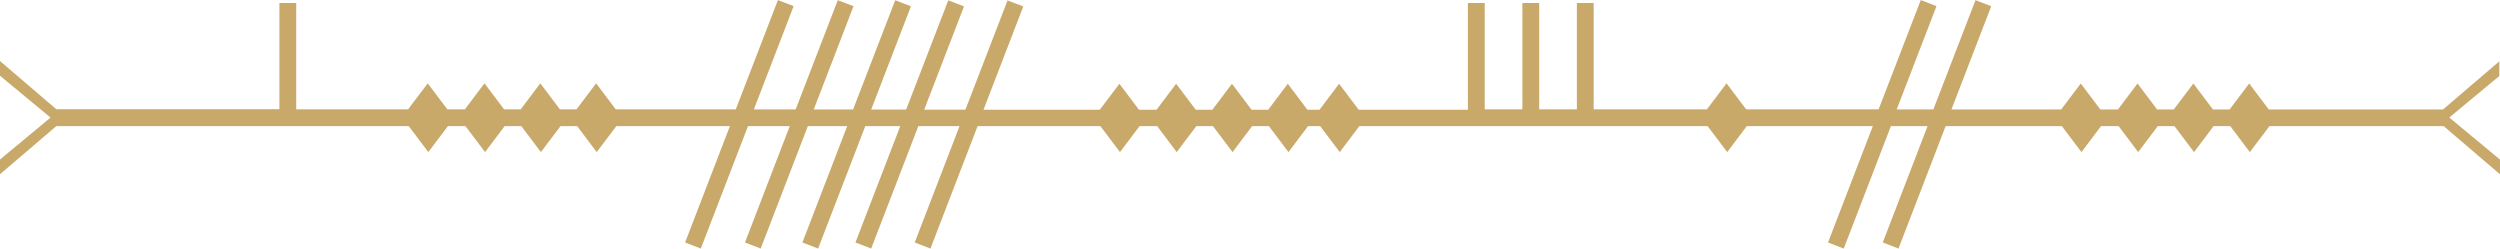
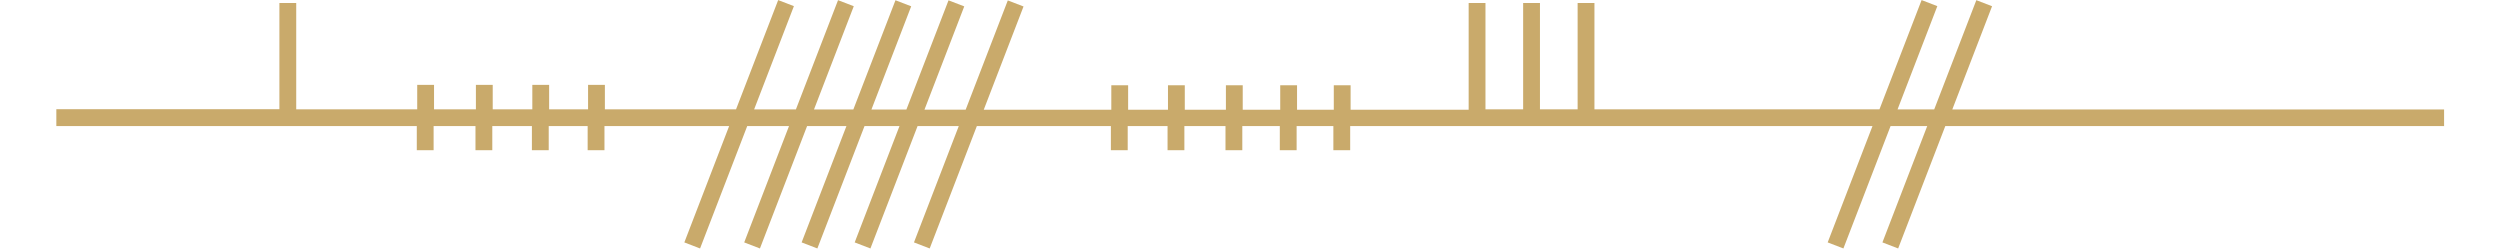
<svg xmlns="http://www.w3.org/2000/svg" id="Layer_1" viewBox="0 0 297.33 29.55">
  <defs>
-     <style>.cls-1{fill:#c9a96a;}</style>
+     <style>.cls-1{fill:#c9aa6b;}</style>
  </defs>
-   <path class="cls-1" d="M291.35,13.97v.05l5.98,4.96v1.75l-6.7-5.73h-20.72l-2.33,3.09-2.33-3.09h-1.98l-2.33,3.09-2.33-3.09h-1.98l-2.33,3.09-2.33-3.09h-2.09l-2.33,3.09-2.33-3.09h-13.82l-5.61,14.56-1.87-.72,5.33-13.84h-4.36l-5.61,14.56-1.87-.72,5.33-13.84h-14.99l-2.33,3.09-2.33-3.09h-41.42l-2.33,3.09-2.33-3.09h-1.44l-2.33,3.09-2.33-3.09h-1.99l-2.33,3.09-2.33-3.09h-1.98l-2.33,3.09-2.33-3.09h-2.09l-2.33,3.09-2.33-3.09h-14.6l-5.61,14.56-1.87-.72,5.33-13.84h-4.9l-5.61,14.56-1.87-.72,5.33-13.84h-4.16l-5.61,14.56-1.87-.72,5.33-13.84h-4.68l-5.61,14.56-1.87-.72,5.33-13.84h-4.97l-5.61,14.56-1.87-.72,5.33-13.84h-13.51l-2.33,3.09-2.33-3.09h-1.98l-2.33,3.09-2.33-3.09h-1.98l-2.33,3.09-2.33-3.09h-2.09l-2.33,3.09-2.33-3.09H6.7L0,20.72v-1.75l5.98-4.96v-.05L0,9.01v-1.75l6.7,5.73h26.53V.36h2v12.64h13.31l2.33-3.09,2.33,3.09h2.09l2.33-3.09,2.33,3.09h1.98l2.33-3.09,2.33,3.09h1.98l2.33-3.09,2.33,3.09h14.28l5.01-12.99,1.87.72-4.73,12.28h4.97l5.01-12.99,1.87.72-4.73,12.28h4.68l5.01-12.99,1.87.72-4.73,12.28h4.16l5.01-12.99,1.87.72-4.73,12.28h4.9l5.01-12.99,1.87.72-4.73,12.28h13.83l2.33-3.09,2.33,3.09h2.09l2.33-3.09,2.33,3.09h1.98l2.33-3.09,2.33,3.09h1.98l2.33-3.09,2.33,3.09h1.44l2.33-3.09,2.33,3.09h12.99V.36h2v12.64h4.48V.36h2v12.64h4.48V.36h2v12.64h13.47l2.33-3.09,2.33,3.09h15.76l5.01-12.99,1.87.72-4.73,12.28h4.36l5.01-12.99,1.87.72-4.73,12.28h13.05l2.33-3.09,2.33,3.09h2.09l2.33-3.09,2.33,3.09h1.98l2.33-3.09,2.33,3.09h1.98l2.33-3.09,2.33,3.09h20.72l6.7-5.73v1.75l-5.98,4.96Z" />
+   <path class="cls-1" d="M290.63,14.99h-59.27l-5.61,14.56-1.87-.72,5.33-13.84h-4.36l-5.61,14.56-1.87-.72,5.33-13.84h-62.12v2.87h-2v-2.87h-4.37v2.87h-2v-2.87h-4.46v2.87h-2v-2.87h-4.89v2.87h-2v-2.87h-4.74v2.87h-2v-2.87h-15.94l-5.61,14.56-1.87-.72,5.33-13.84h-4.9l-5.61,14.56-1.87-.72,5.33-13.84h-4.16l-5.61,14.56-1.87-.72,5.33-13.84h-4.68l-5.61,14.56-1.87-.72,5.33-13.84h-4.97l-5.61,14.56-1.87-.72,5.33-13.84h-14.83v2.87h-2v-2.87h-4.63v2.87h-2v-2.87h-4.71v2.87h-2v-2.87h-4.98v2.87h-2v-2.87H6.7v-2h26.53V.36h2v12.64h14.39v-2.91h2v2.91h4.98v-2.91h2v2.91h4.71v-2.91h2v2.91h4.63v-2.91h2v2.91h15.6l5.01-12.99,1.87.72-4.73,12.28h4.97l5.01-12.99,1.87.72-4.73,12.28h4.68l5.01-12.99,1.87.72-4.73,12.28h4.16l5.01-12.99,1.87.72-4.73,12.28h4.9l5.01-12.99,1.87.72-4.73,12.28h15.17v-2.91h2v2.91h4.74v-2.91h2v2.91h4.89v-2.91h2v2.91h4.46v-2.91h2v2.91h4.37v-2.91h2v2.91h14.04V.36h2v12.64h4.48V.36h2v12.64h4.48V.36h2v12.64h33.9l5.01-12.99,1.87.72-4.73,12.28h4.36l5.01-12.99,1.87.72-4.73,12.28h58.49v2Z" />
</svg>
